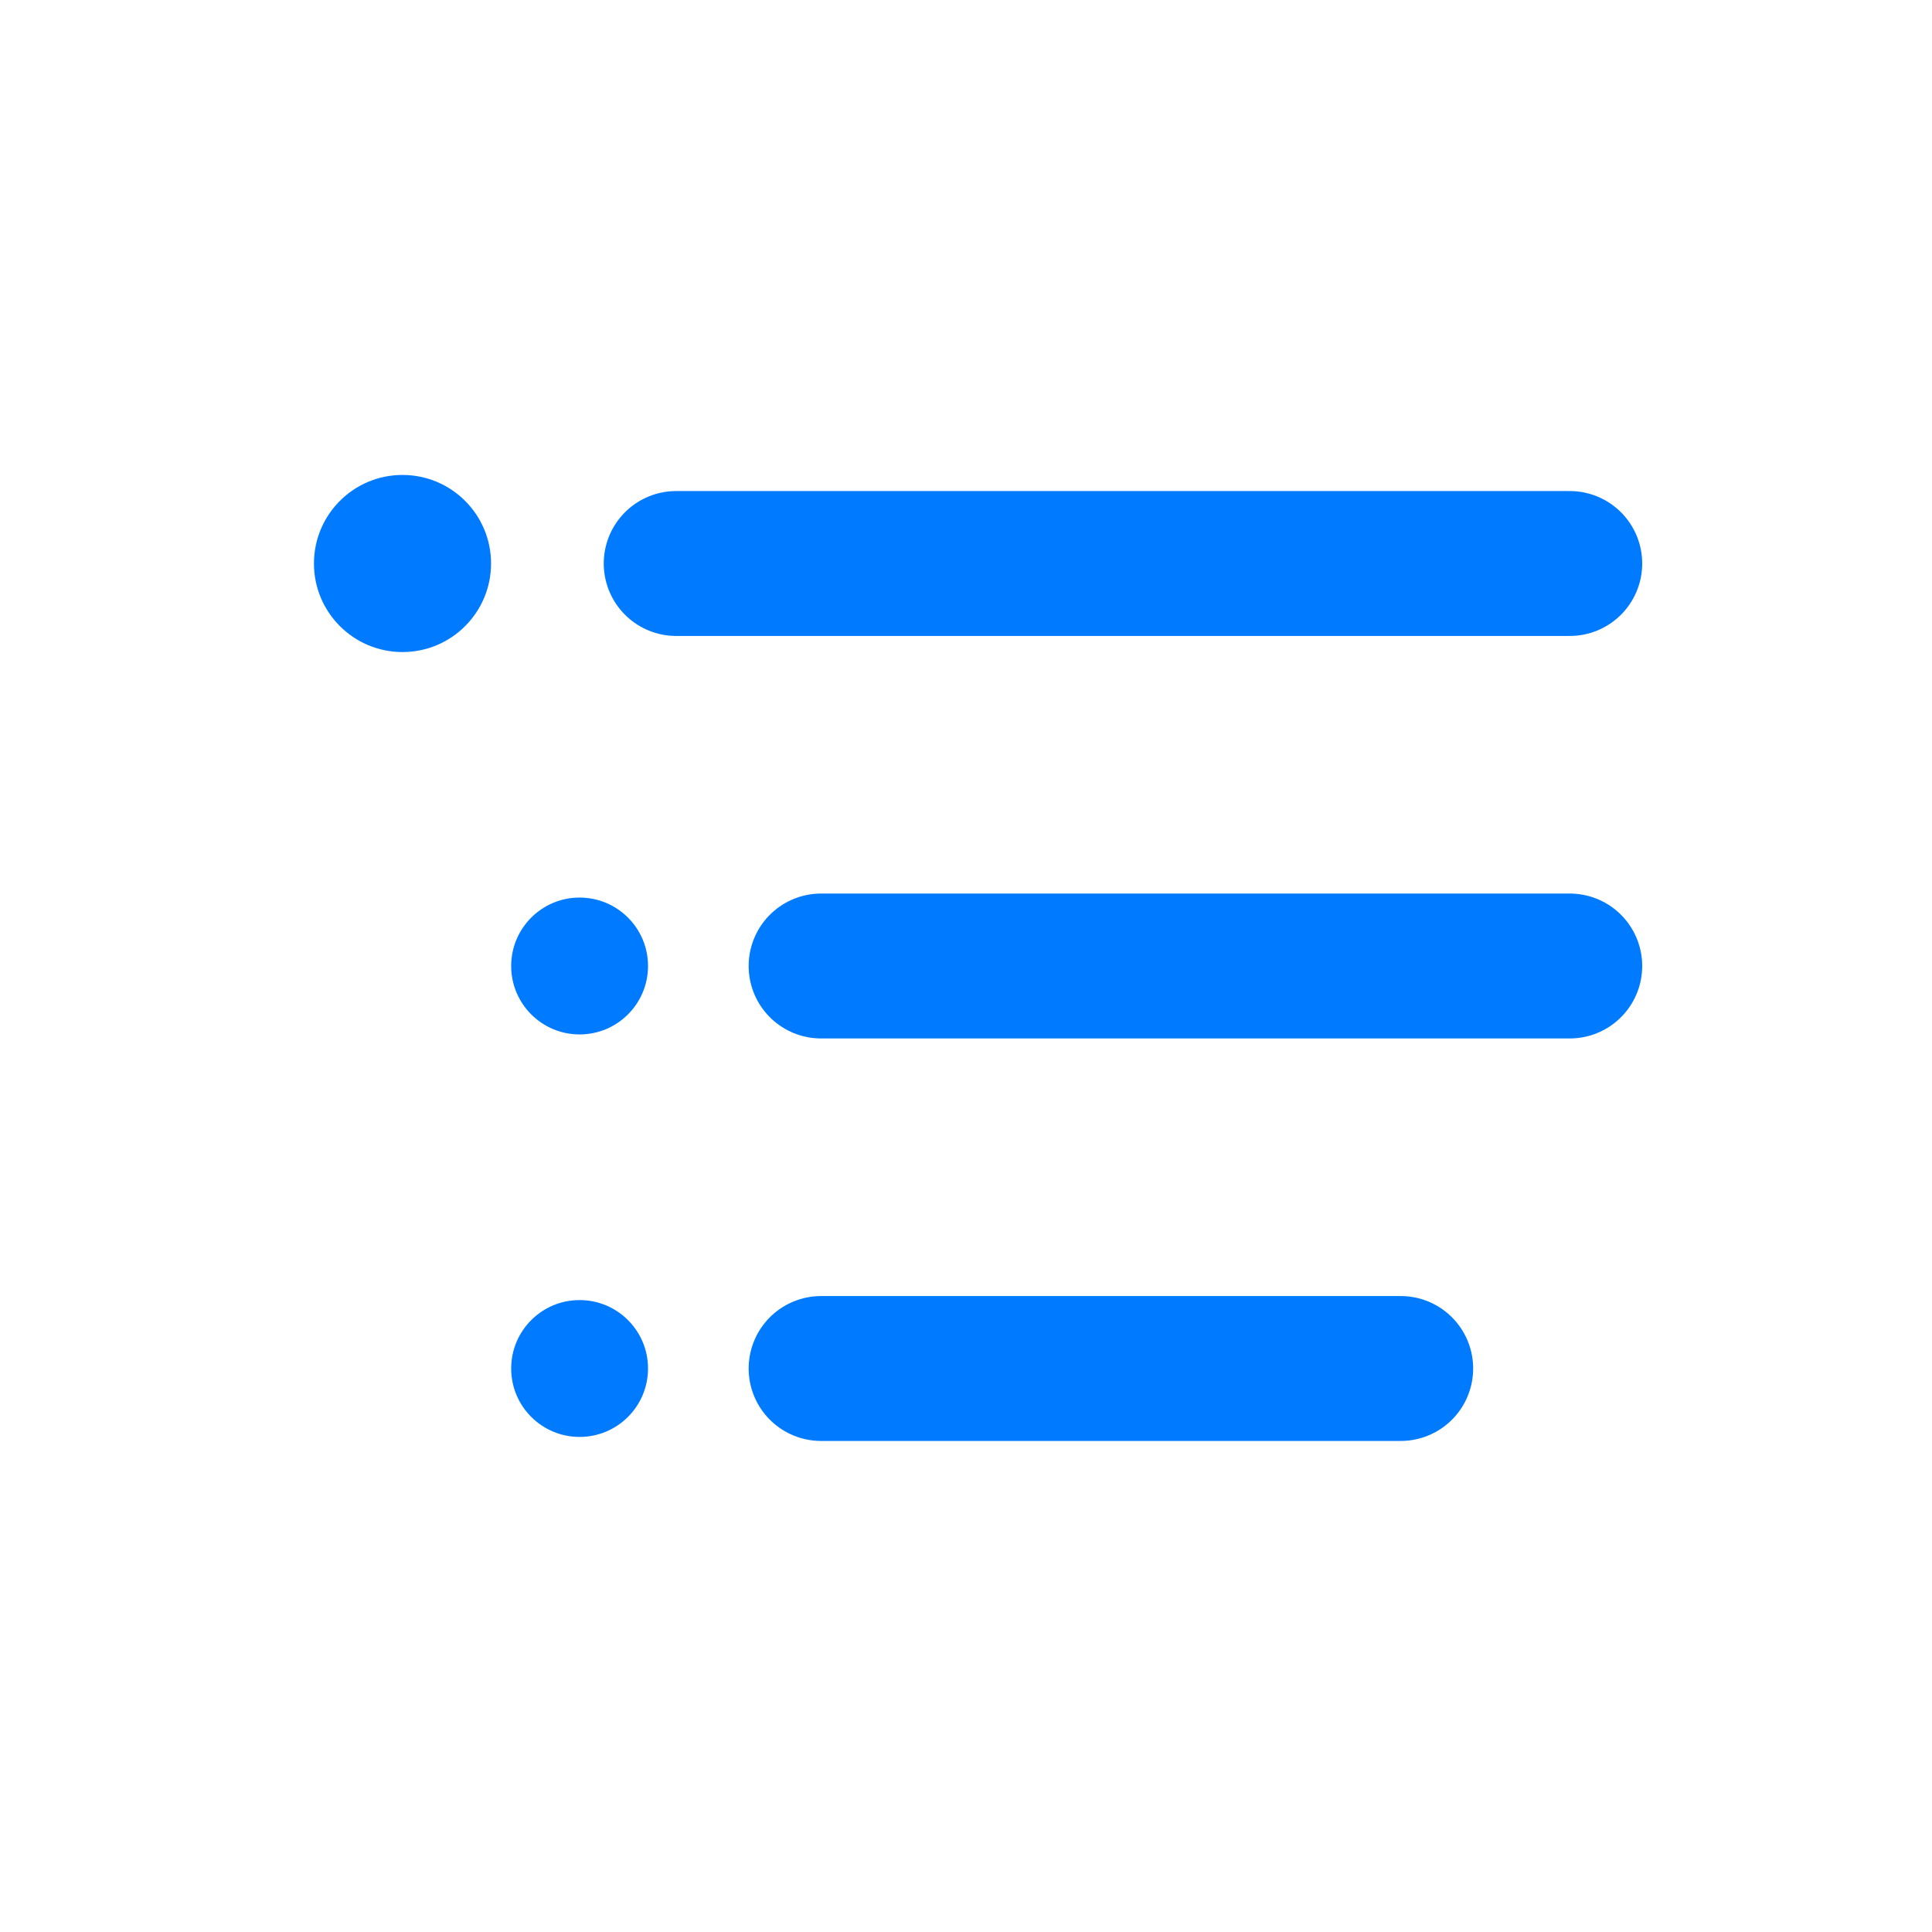
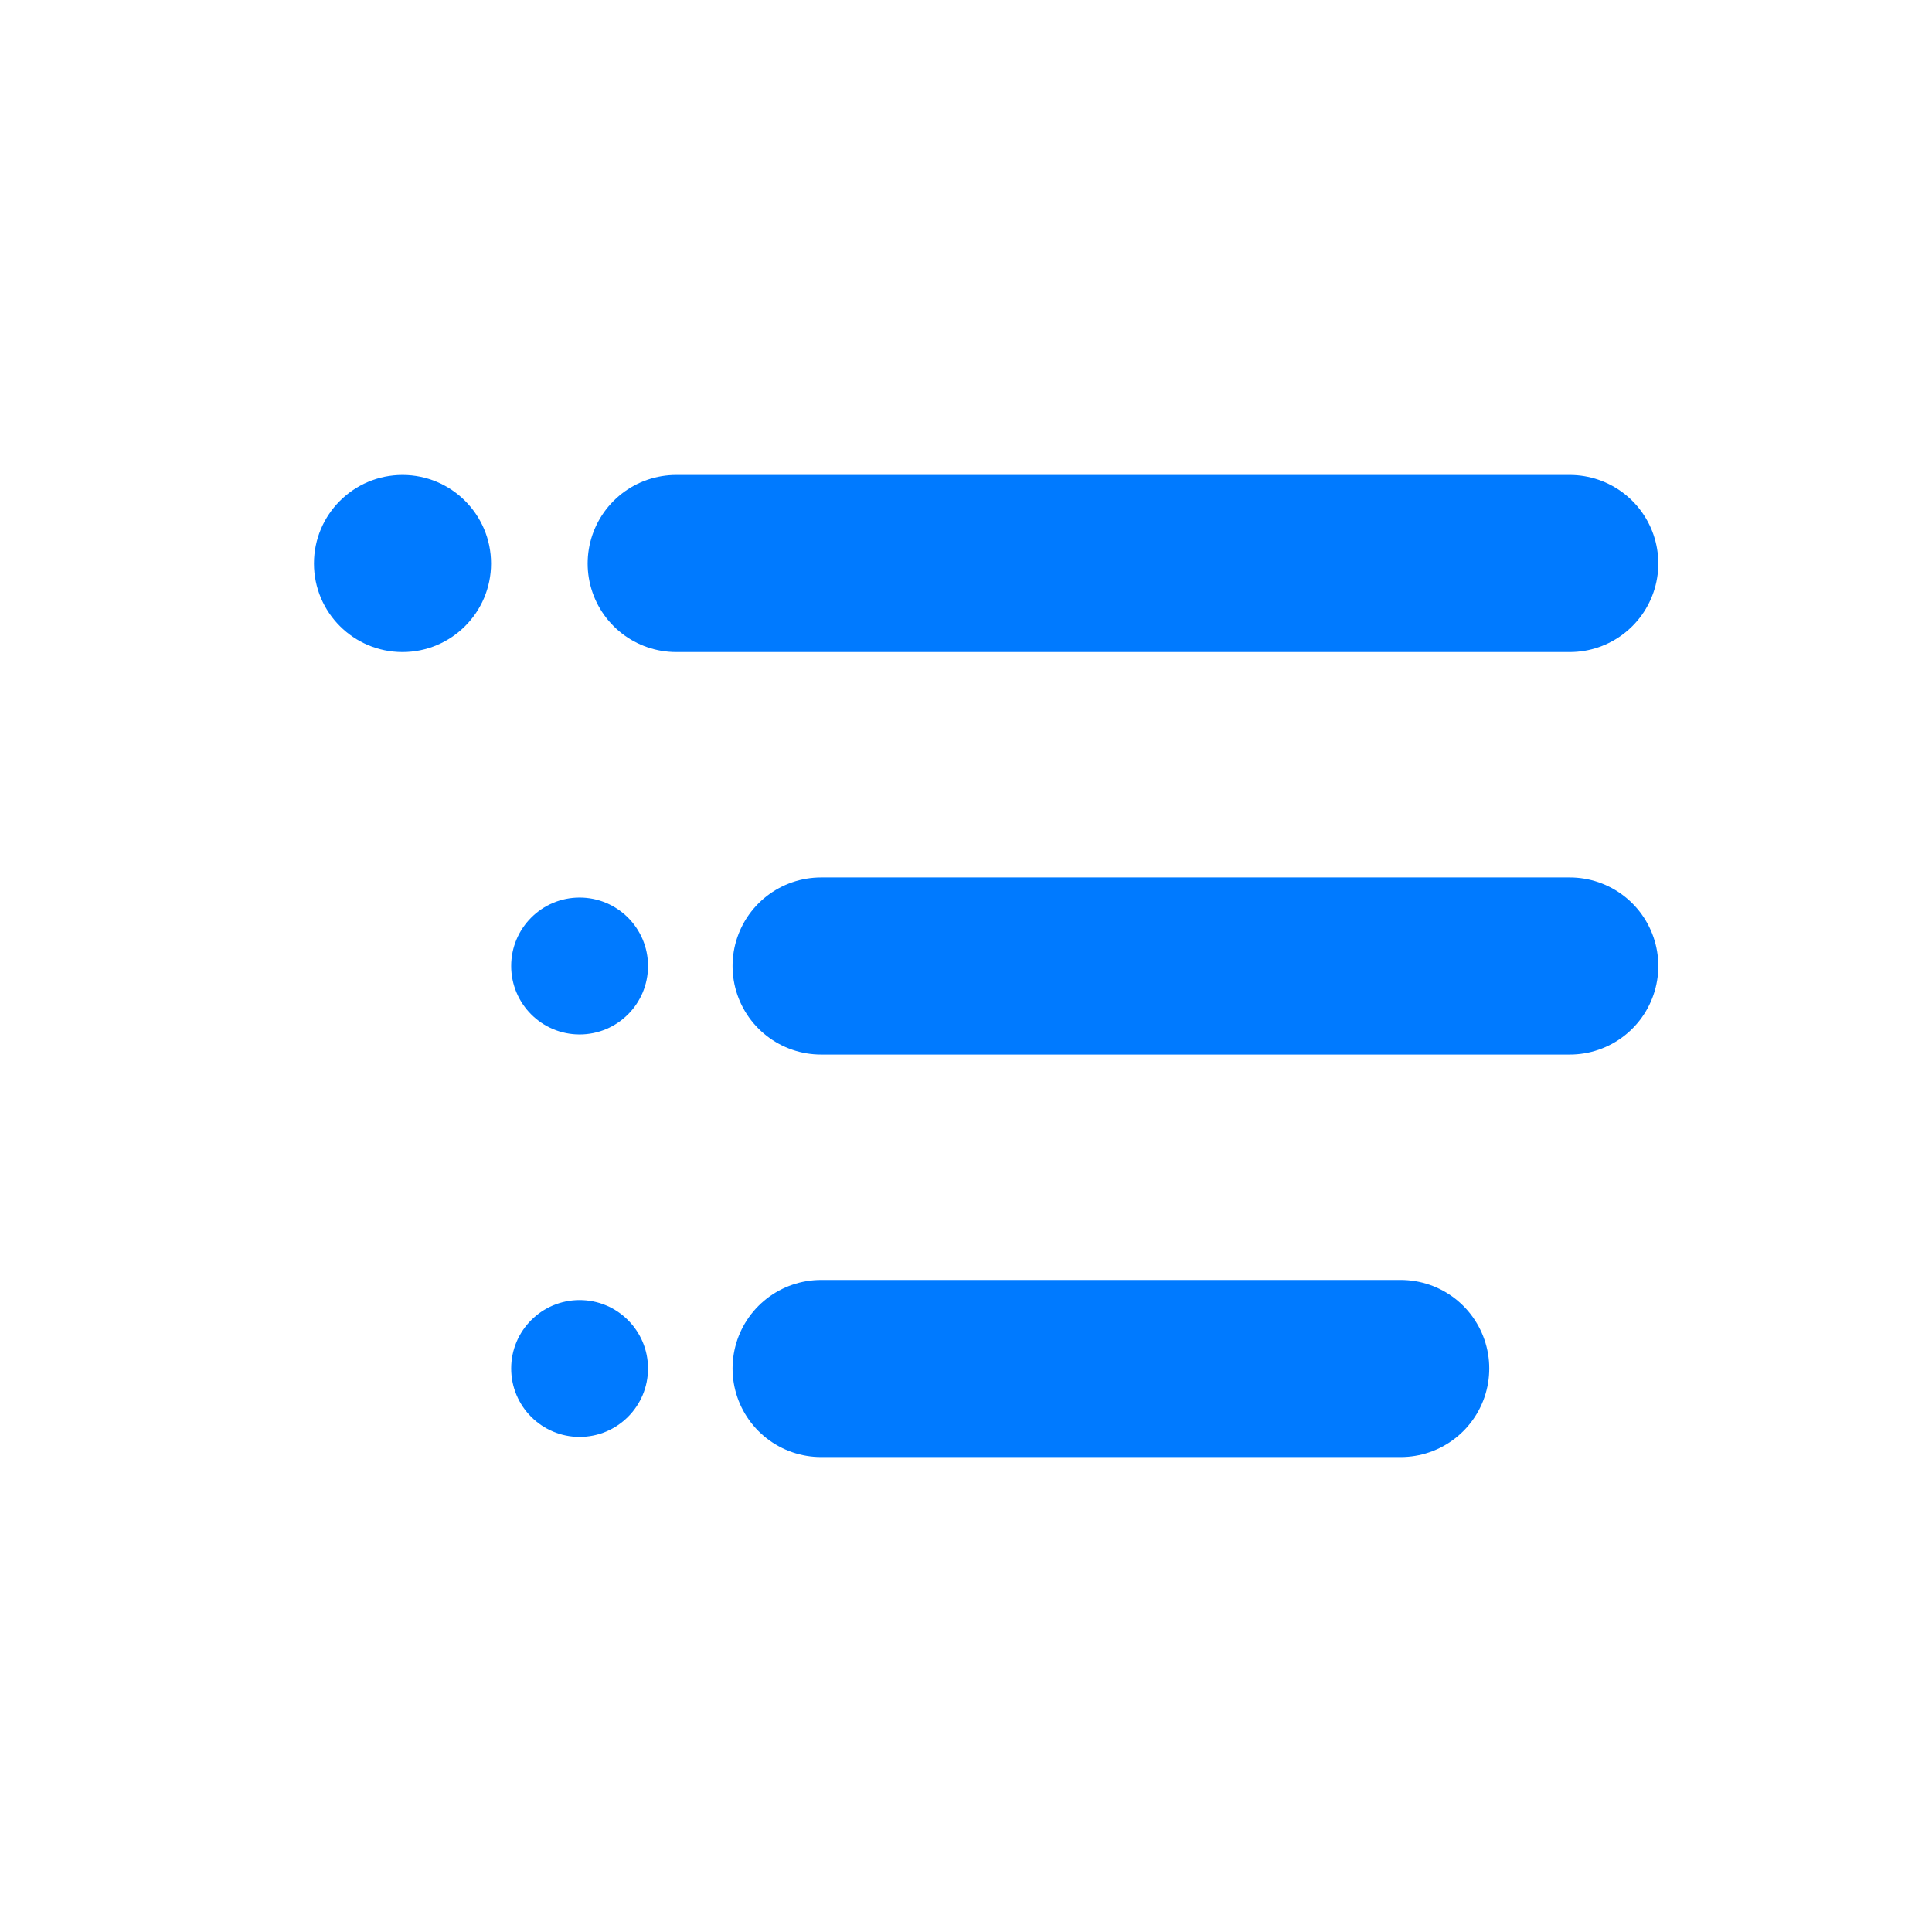
- <svg xmlns="http://www.w3.org/2000/svg" viewBox="0 0 24 24" fill="none" stroke="#007AFF" stroke-width="1.8" stroke-linecap="round" stroke-linejoin="round">
+ <svg xmlns="http://www.w3.org/2000/svg" viewBox="0 0 24 24" fill="none" stroke="#007AFF" stroke-width="2.2" stroke-linecap="round" stroke-linejoin="round">
  <circle cx="5" cy="7" r="1.1" fill="#007AFF" stroke="none" />
  <circle cx="7.2" cy="12" r="0.85" fill="#007AFF" stroke="none" />
  <circle cx="7.2" cy="17" r="0.85" fill="#007AFF" stroke="none" />
  <path d="M8.4 7h11.1" />
  <path d="M10.2 12h9.3" />
  <path d="M10.2 17h7.2" />
</svg>
